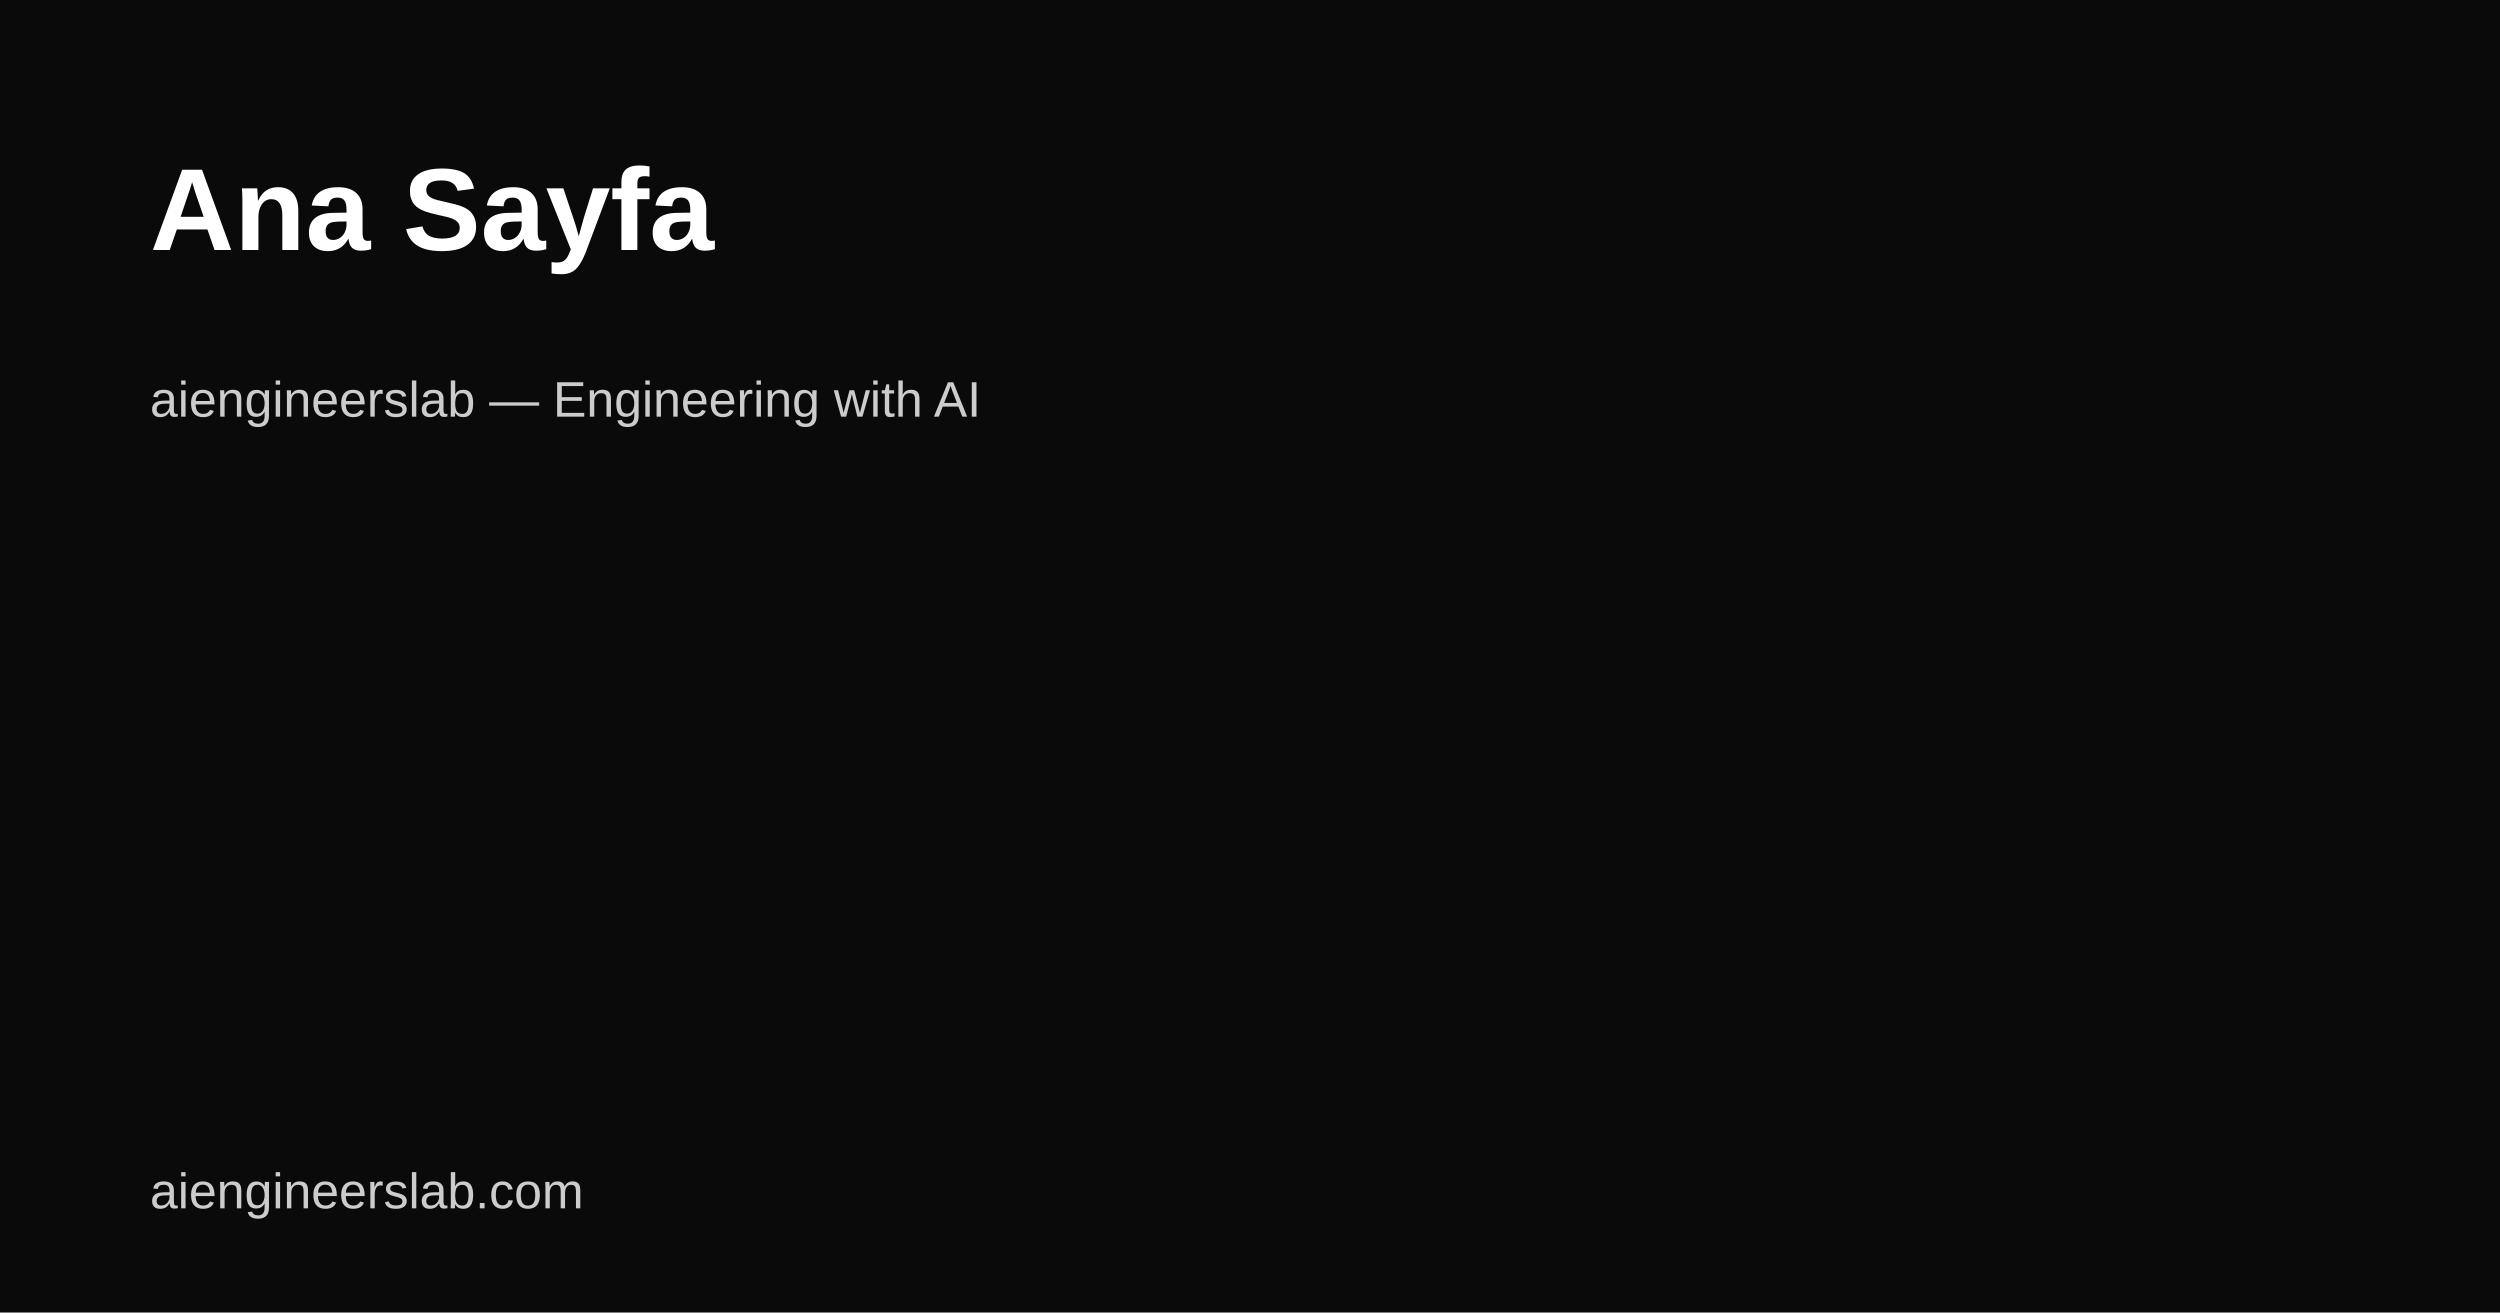
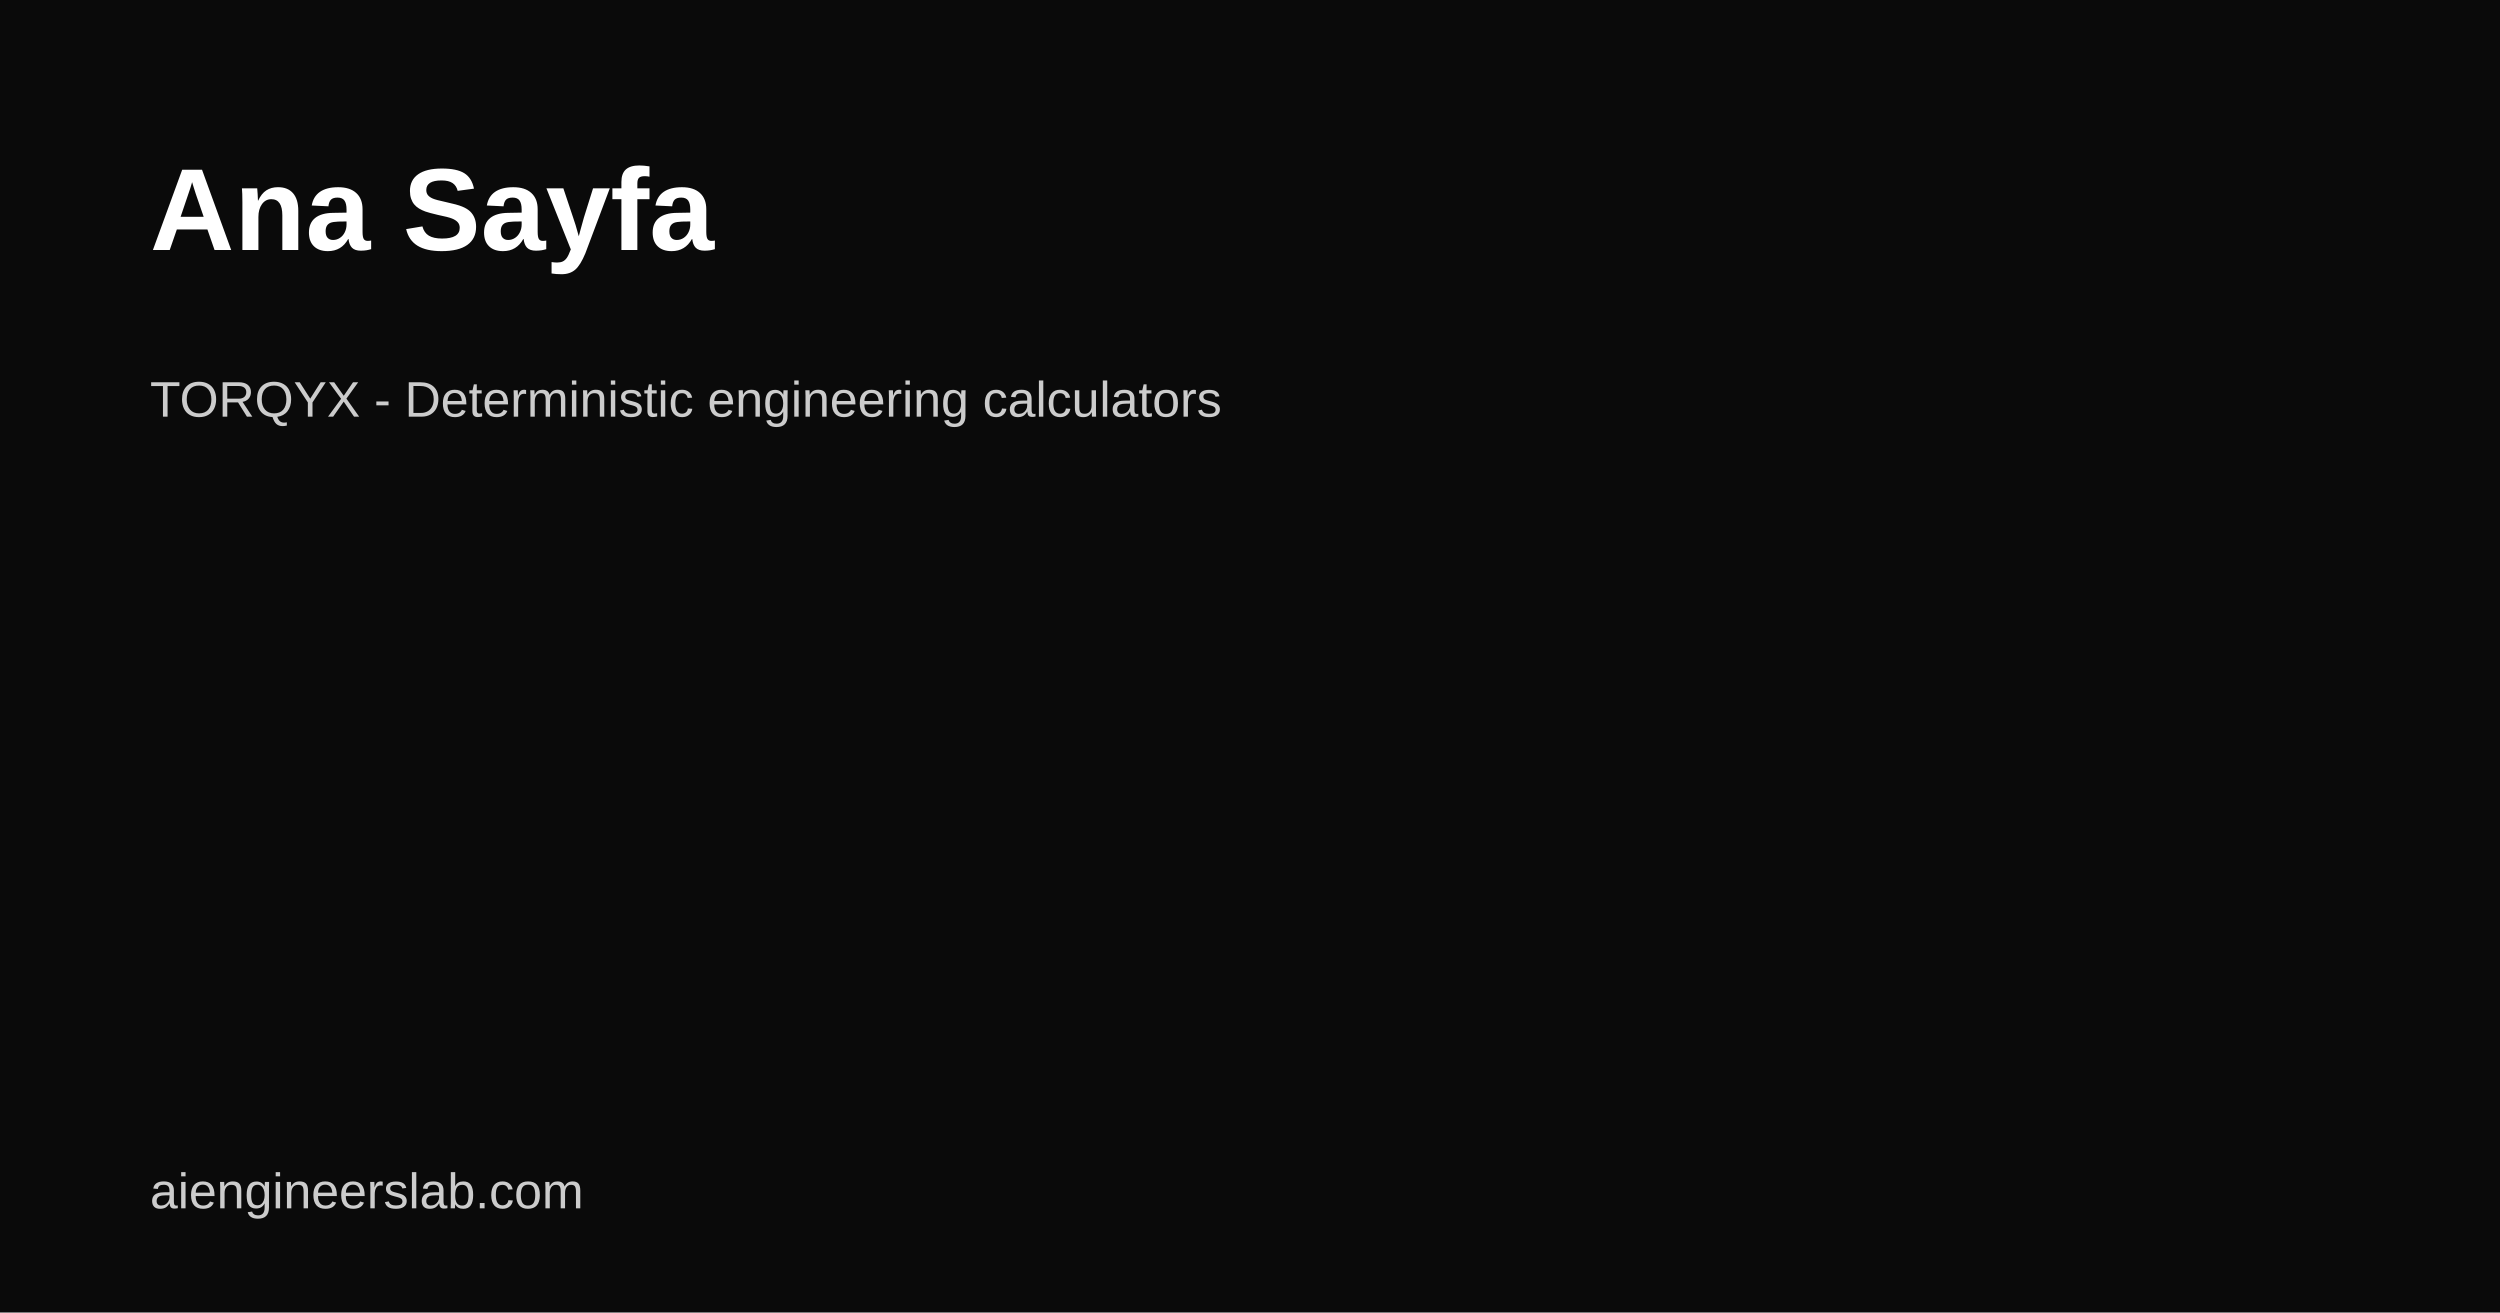
<svg xmlns="http://www.w3.org/2000/svg" width="1200" height="630">
  <rect width="100%" height="100%" fill="#0a0a0a" />
  <defs>
    <style>
      .title{font-family: Arial, sans-serif; fill:#fff; font-size:56px; font-weight:700}
      .tag{font-family: Arial, sans-serif; fill:#ccc; font-size:24px}
    </style>
  </defs>
  <g>
    <text x="72" y="120" class="title">Ana Sayfa</text>
-     <text x="72" y="200" class="tag">aiengineerslab — Engineering with AI</text>
+     <text x="72" y="200" class="tag">TORQYX - Deterministic engineering calculators</text>
    <text x="72" y="580" class="tag">aiengineerslab.com</text>
  </g>
</svg>
